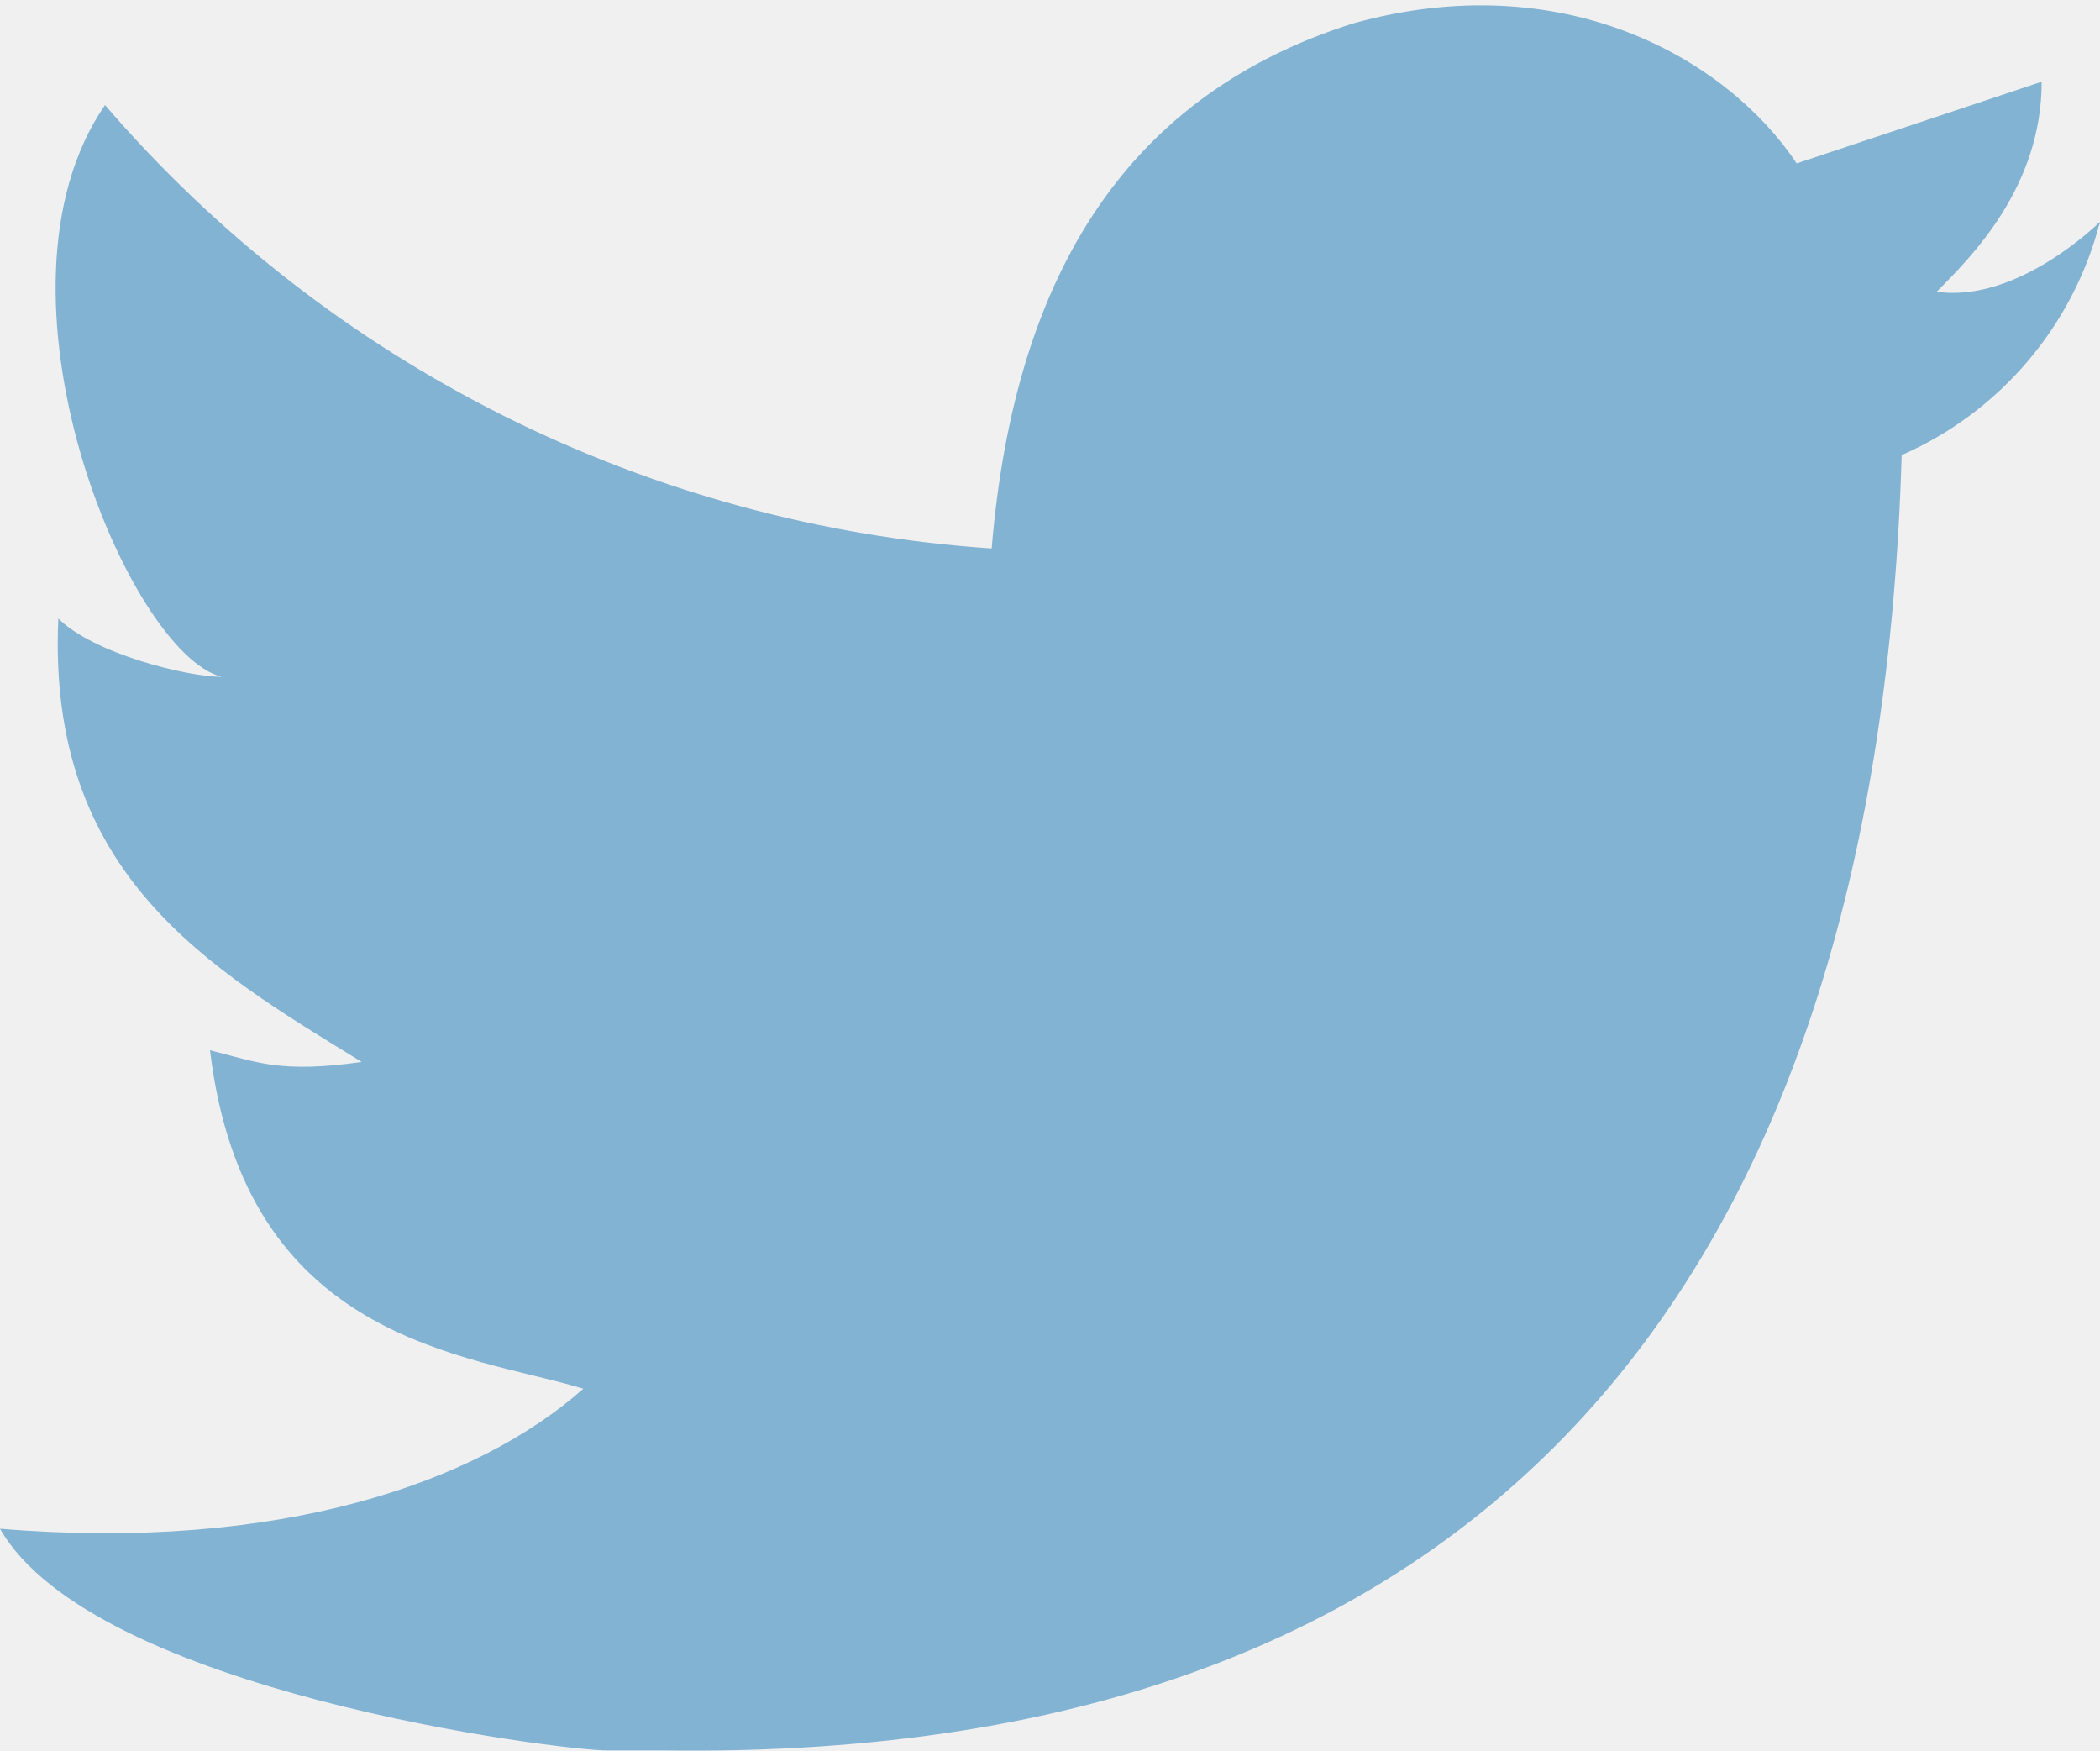
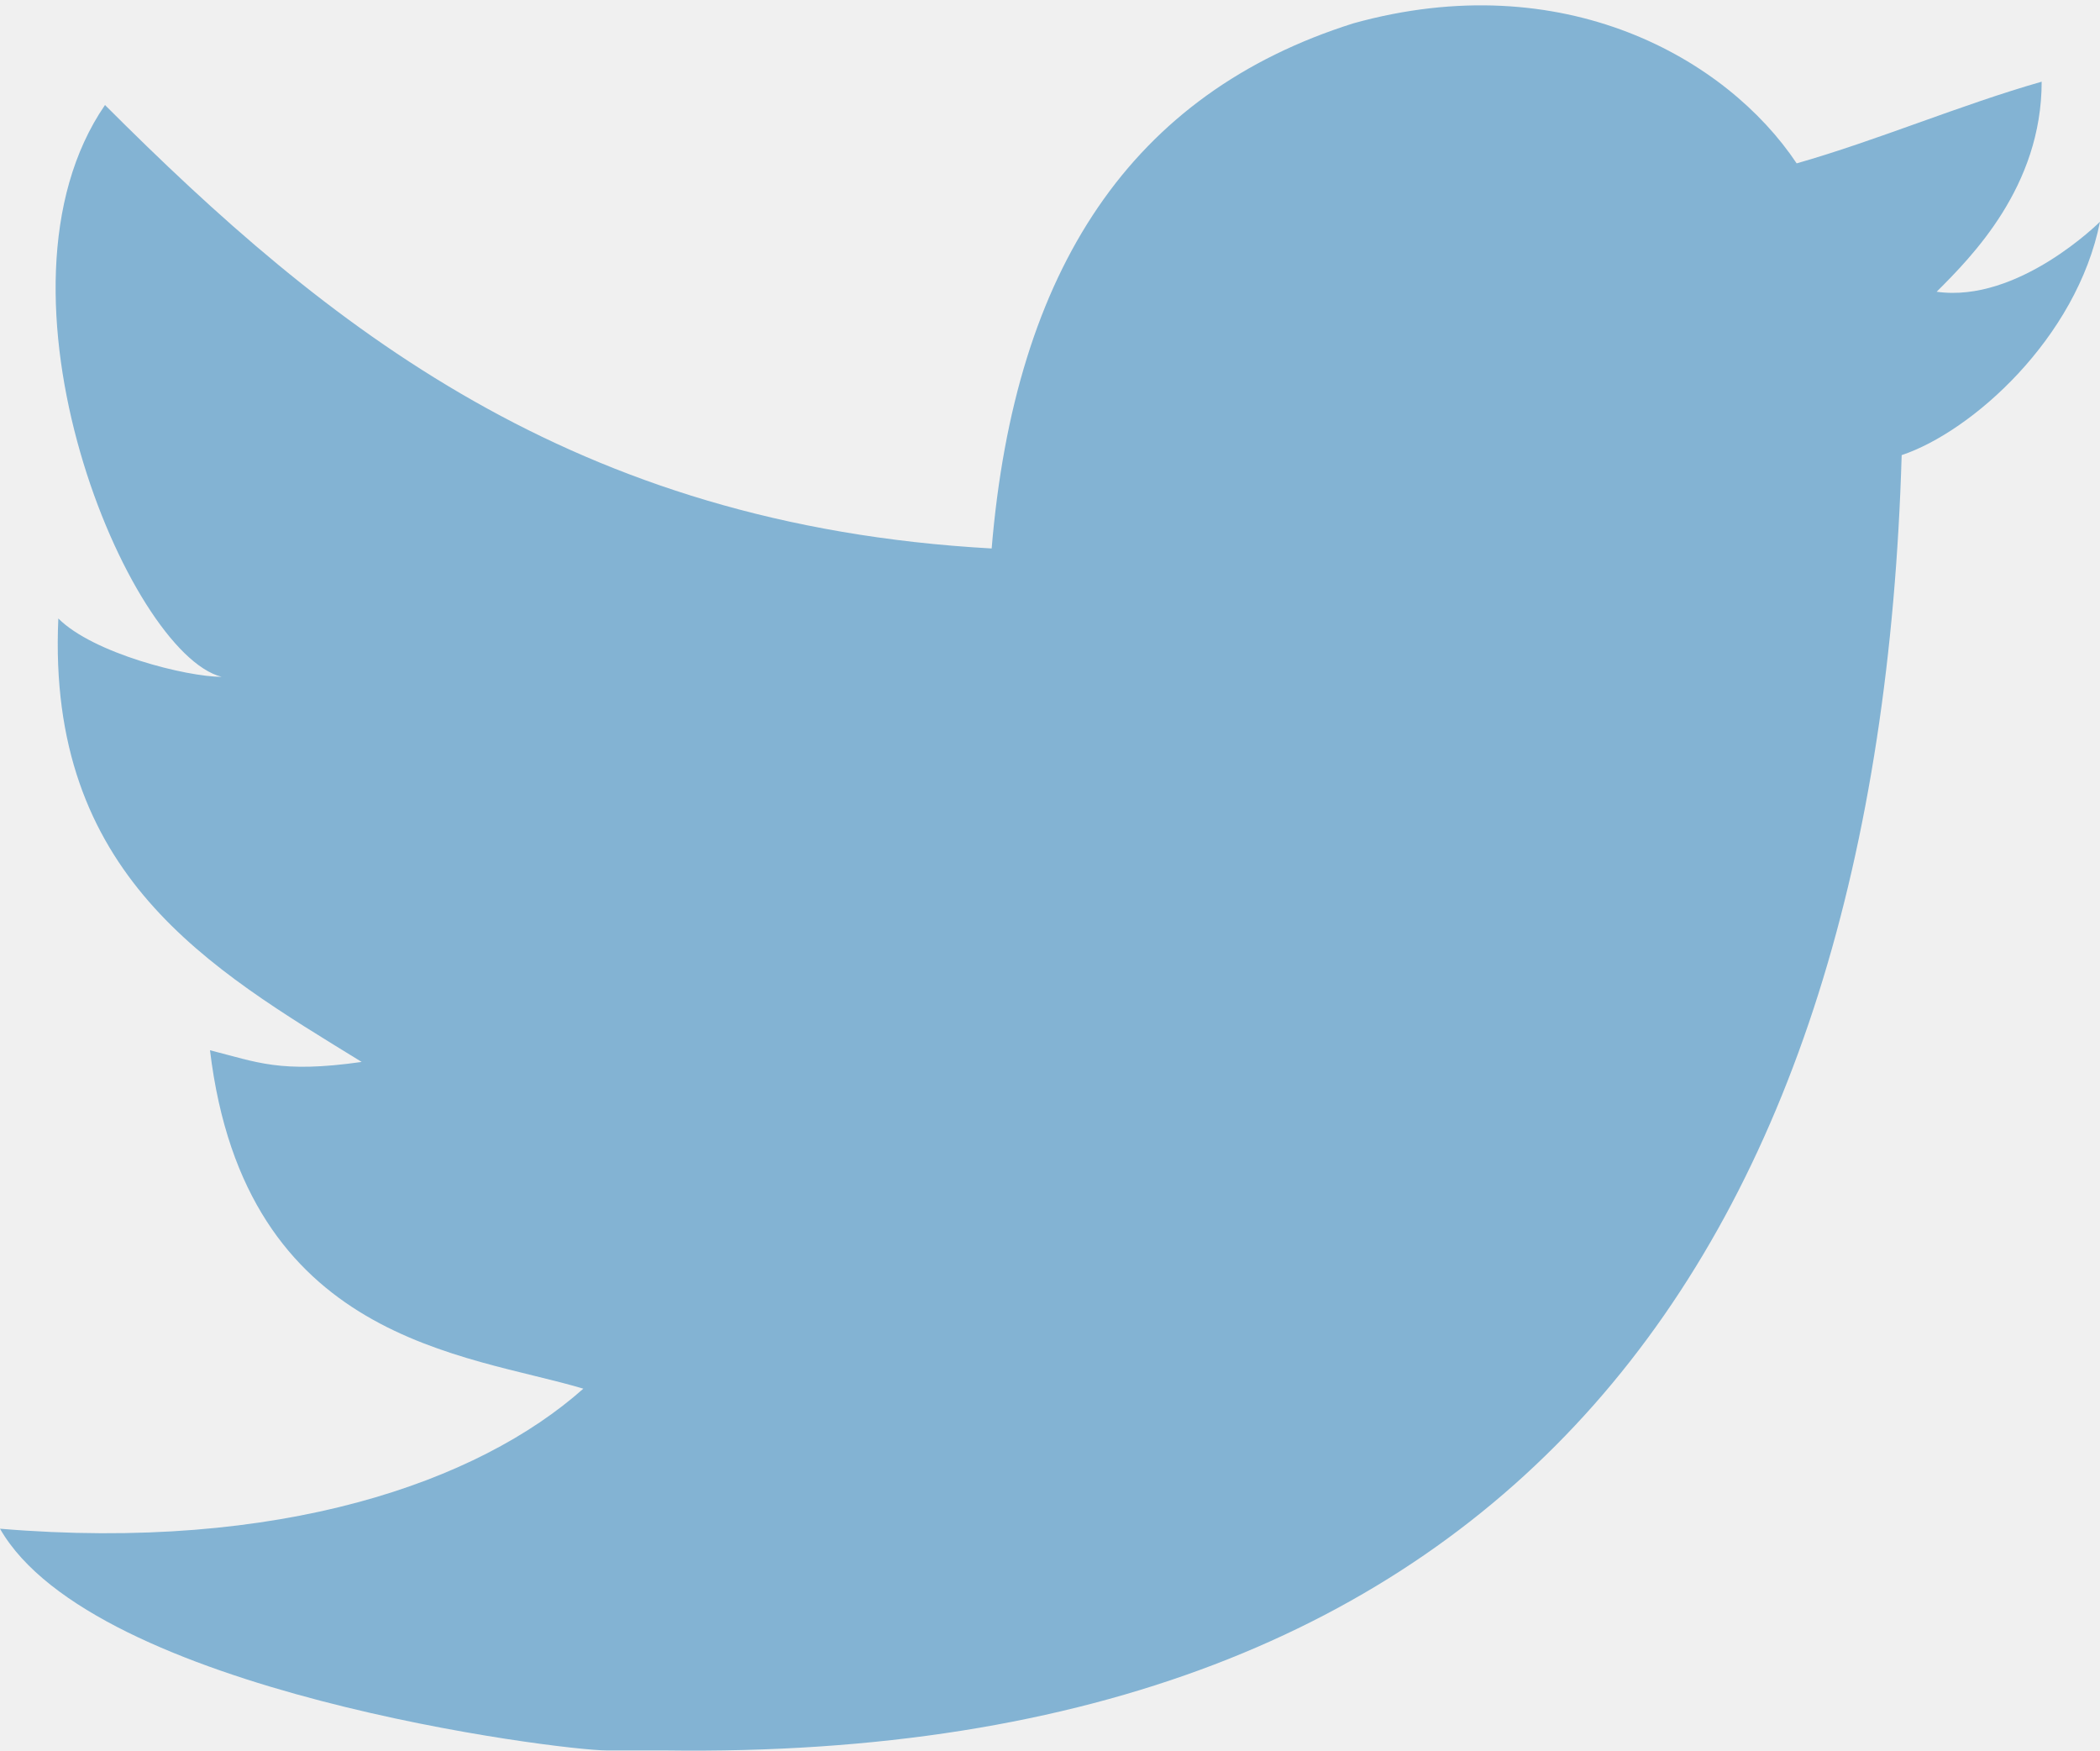
- <svg xmlns="http://www.w3.org/2000/svg" width="18" height="15" fill="none">
-   <g clip-path="url(#a)">
-     <path d="M11.6.2c1.8-.5 3.2.3 3.8 1.2l2.1-.7c0 .9-.6 1.5-.9 1.8.7.1 1.4-.6 1.4-.6a3 3 0 0 1-1.7 2C16.1 10.7 13 15.1 5.7 15h-.5c-.4 0-4.4-.5-5.2-1.9 2.4.2 4.1-.4 5-1.2-1-.3-2.9-.4-3.2-2.9.4.1.6.2 1.3.1C1.8 8.3.4 7.5.5 5.3c.3.3 1.1.5 1.4.5C1.1 5.6-.2 2.5.9.9a11 11 0 0 0 7.6 3.8C8.7 2.3 9.7.8 11.6.2Z" fill="#83B3D3" />
-   </g>
-   <defs>
-     <clipPath id="a">
-       <path fill="#fff" d="M0 0h18v15H0z" />
-     </clipPath>
-   </defs>
+ <svg xmlns="http://www.w3.org/2000/svg" width="18" height="15" viewBox="0 0 18 15" fill="none">
+   <path d="M11.6 0.2C13.4 -0.3 14.8 0.5 15.4 1.4C16.1 1.2 16.8 0.9 17.5 0.7C17.5 1.6 16.9 2.2 16.6 2.5C17.3 2.6 18 1.9 18 1.9C17.8 2.9 16.9 3.7 16.3 3.9C16.1 10.7 13 15.1 5.7 15C5.1 15 5.8 15 5.2 15C4.8 15 0.8 14.5 0 13.1C2.4 13.3 4.1 12.7 5 11.9C4 11.6 2.1 11.5 1.8 9C2.2 9.1 2.4 9.2 3.1 9.1C1.8 8.3 0.4 7.5 0.5 5.3C0.8 5.6 1.6 5.8 1.9 5.8C1.1 5.6 -0.2 2.5 0.9 0.9C2.8 2.8 4.9 4.5 8.5 4.7C8.7 2.3 9.7 0.8 11.6 0.2Z" fill="#83B3D3" />
</svg>
